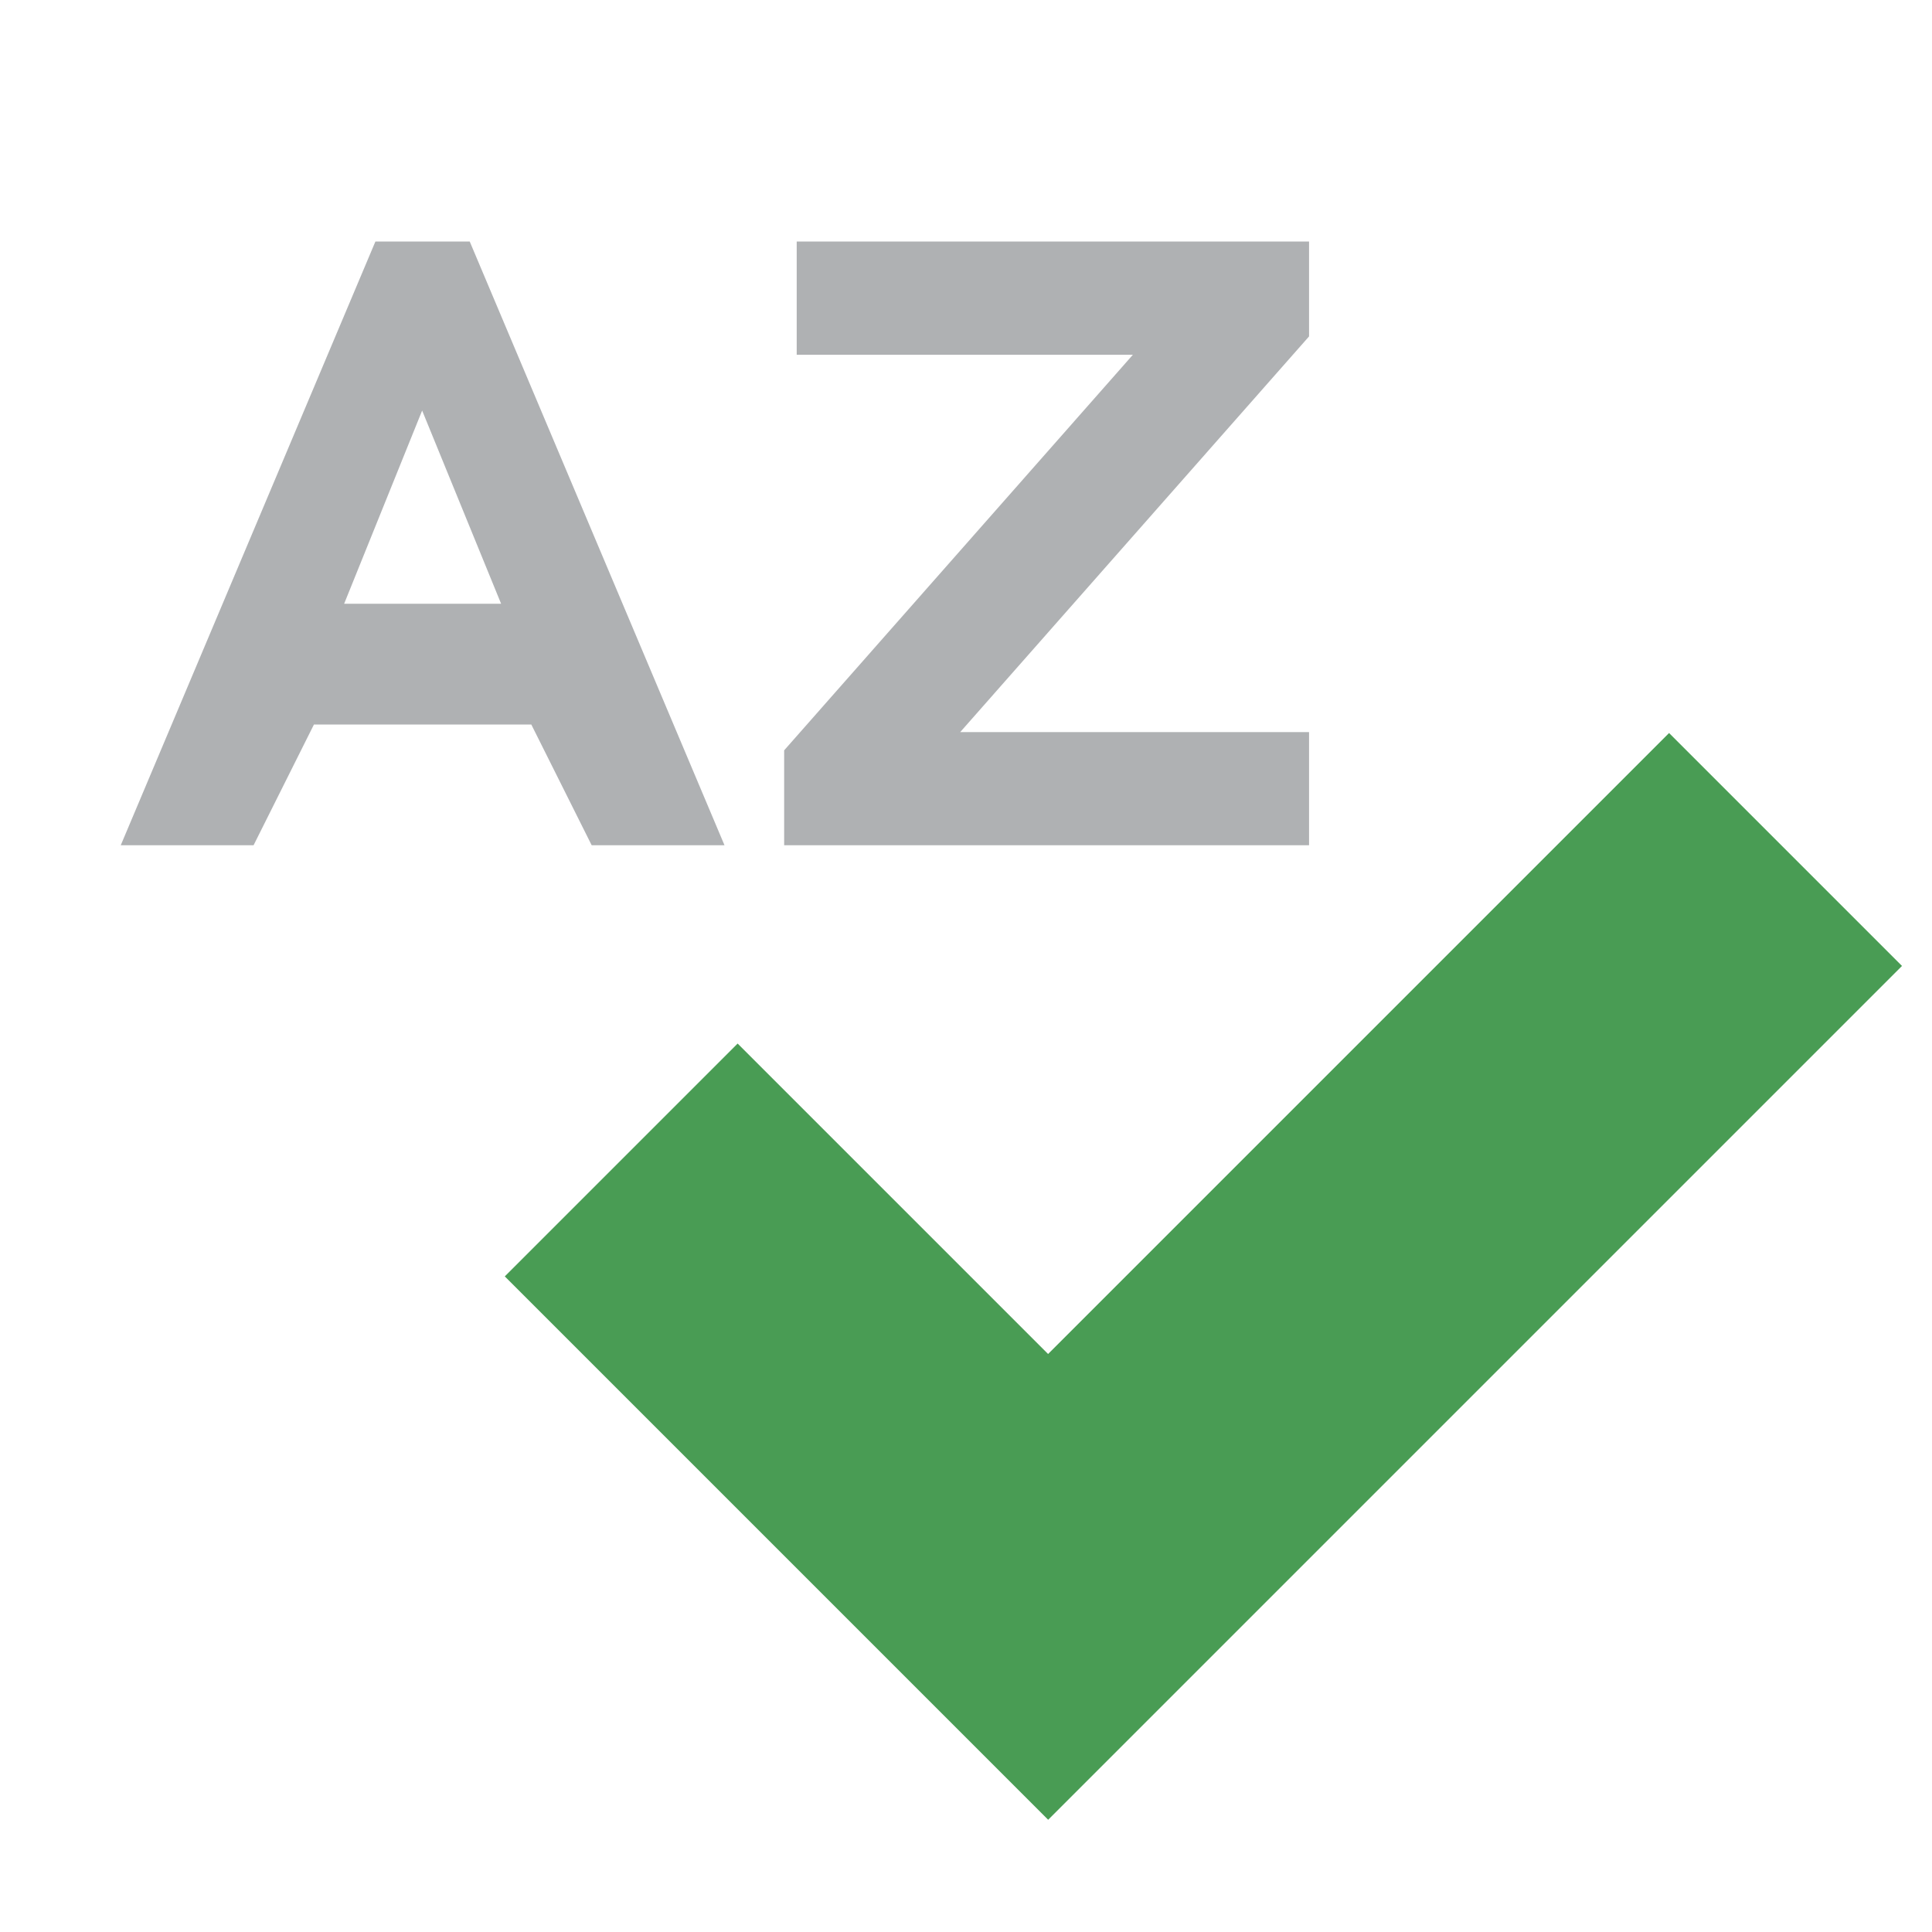
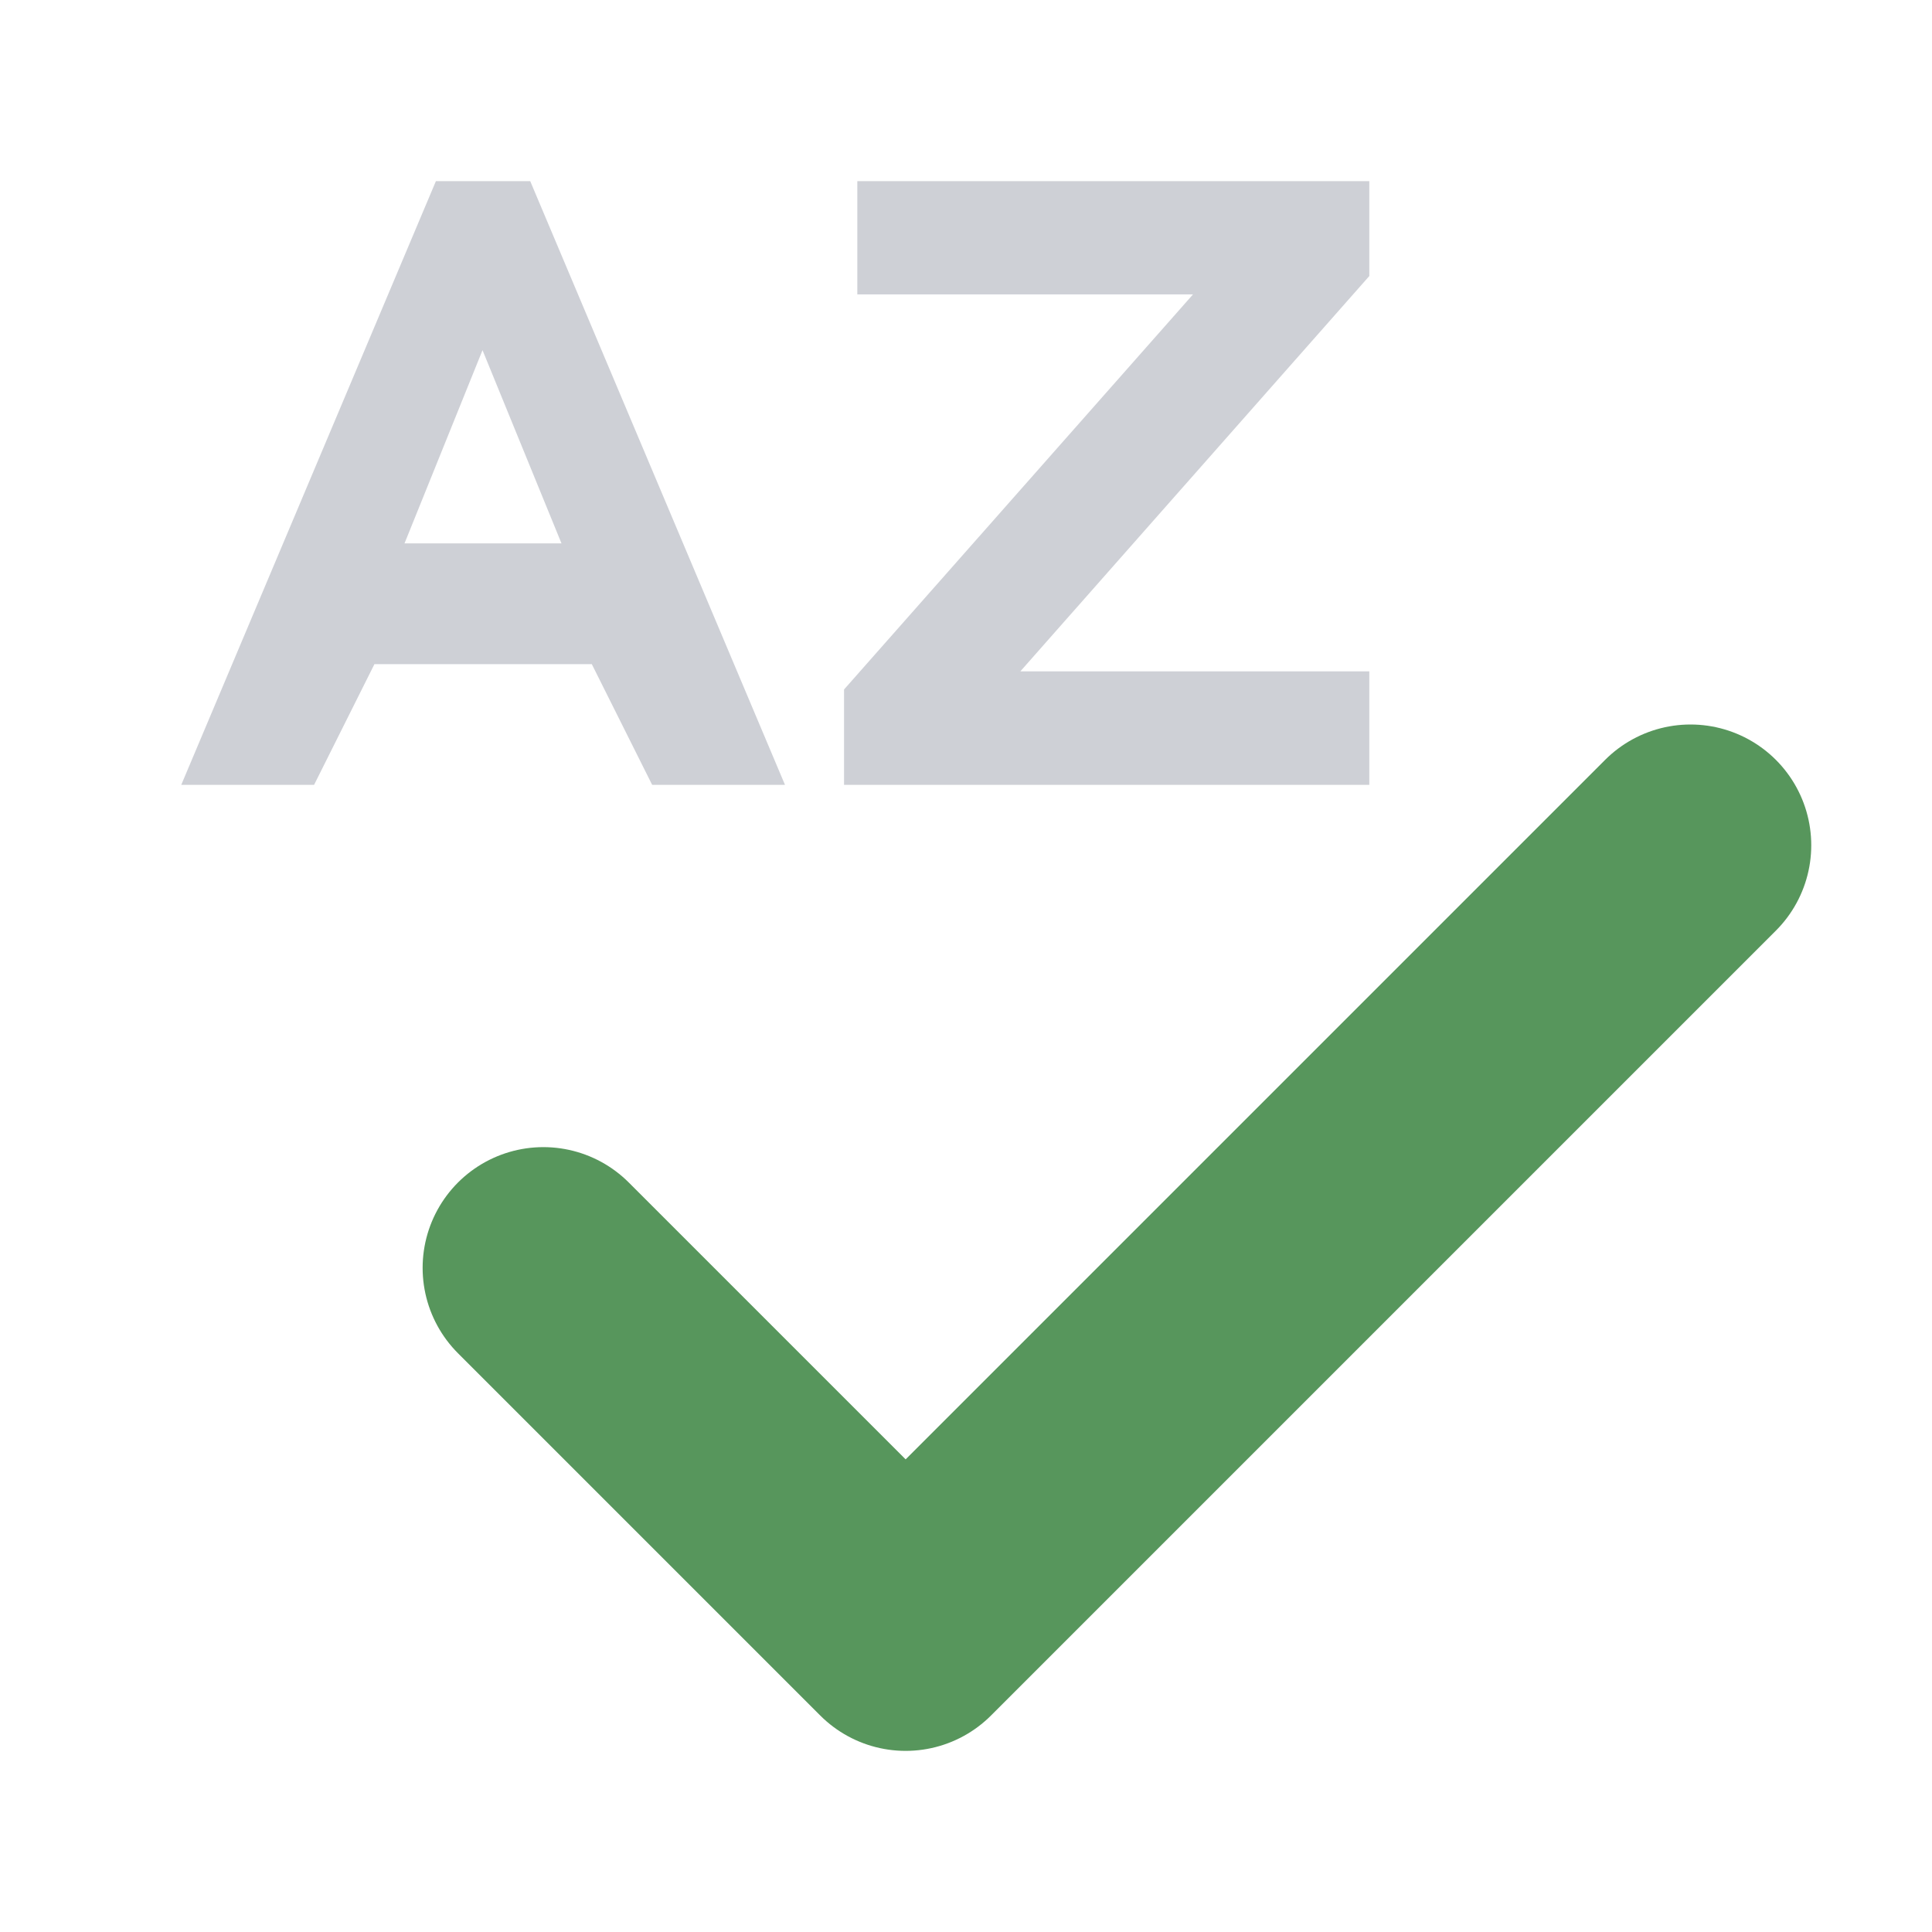
- <svg xmlns="http://www.w3.org/2000/svg" width="16" height="16" viewBox="0 0 16 16">
-   <g fill="none" fill-rule="evenodd">
-     <path fill="#AFB1B3" d="M3.15,3 L2.496,1.4 L1.85,3 L3.15,3 Z M2.109,0 L2.89,0 L5,5 L3.9,5 L3.4,4 L1.6,4 L1.1,5 L0,5 L2.109,0 Z" transform="translate(1 2)" />
-     <polygon fill="#AFB1B3" points="6.494 7 6.494 6.214 9.382 2.938 6.598 2.938 6.598 2 10.841 2 10.841 2.786 7.952 6.063 10.841 6.063 10.841 7" />
-     <polygon fill="#499C54" points="13.148 14.285 13.148 4.285 10.42 4.285 10.42 11.558 6.784 11.558 6.784 14.285" transform="rotate(45 9.966 9.285)" />
+ <svg xmlns="http://www.w3.org/2000/svg" version="1.1" viewBox="0 0 16 16">
+   <g transform="translate(1.5,1.5)" fill="#CED0D6" fill-rule="evenodd">
+     <path d="m3.15 3-0.654-1.6-0.646 1.6zm-1.04-3h0.781l2.11 5h-1.1l-0.5-1h-1.8l-0.5 1h-1.1z" />
+     <polygon points="9.84 0 9.84 0.786 6.95 4.06 9.84 4.06 9.84 5 5.49 5 5.49 4.21 8.38 0.938 5.6 0.938 5.6 0" />
  </g>
+   <path d="m4.5 10.5 3 3 6.5-6.5" fill="none" stroke="#57965C" stroke-linecap="round" stroke-linejoin="round" stroke-width="2" />
</svg>
